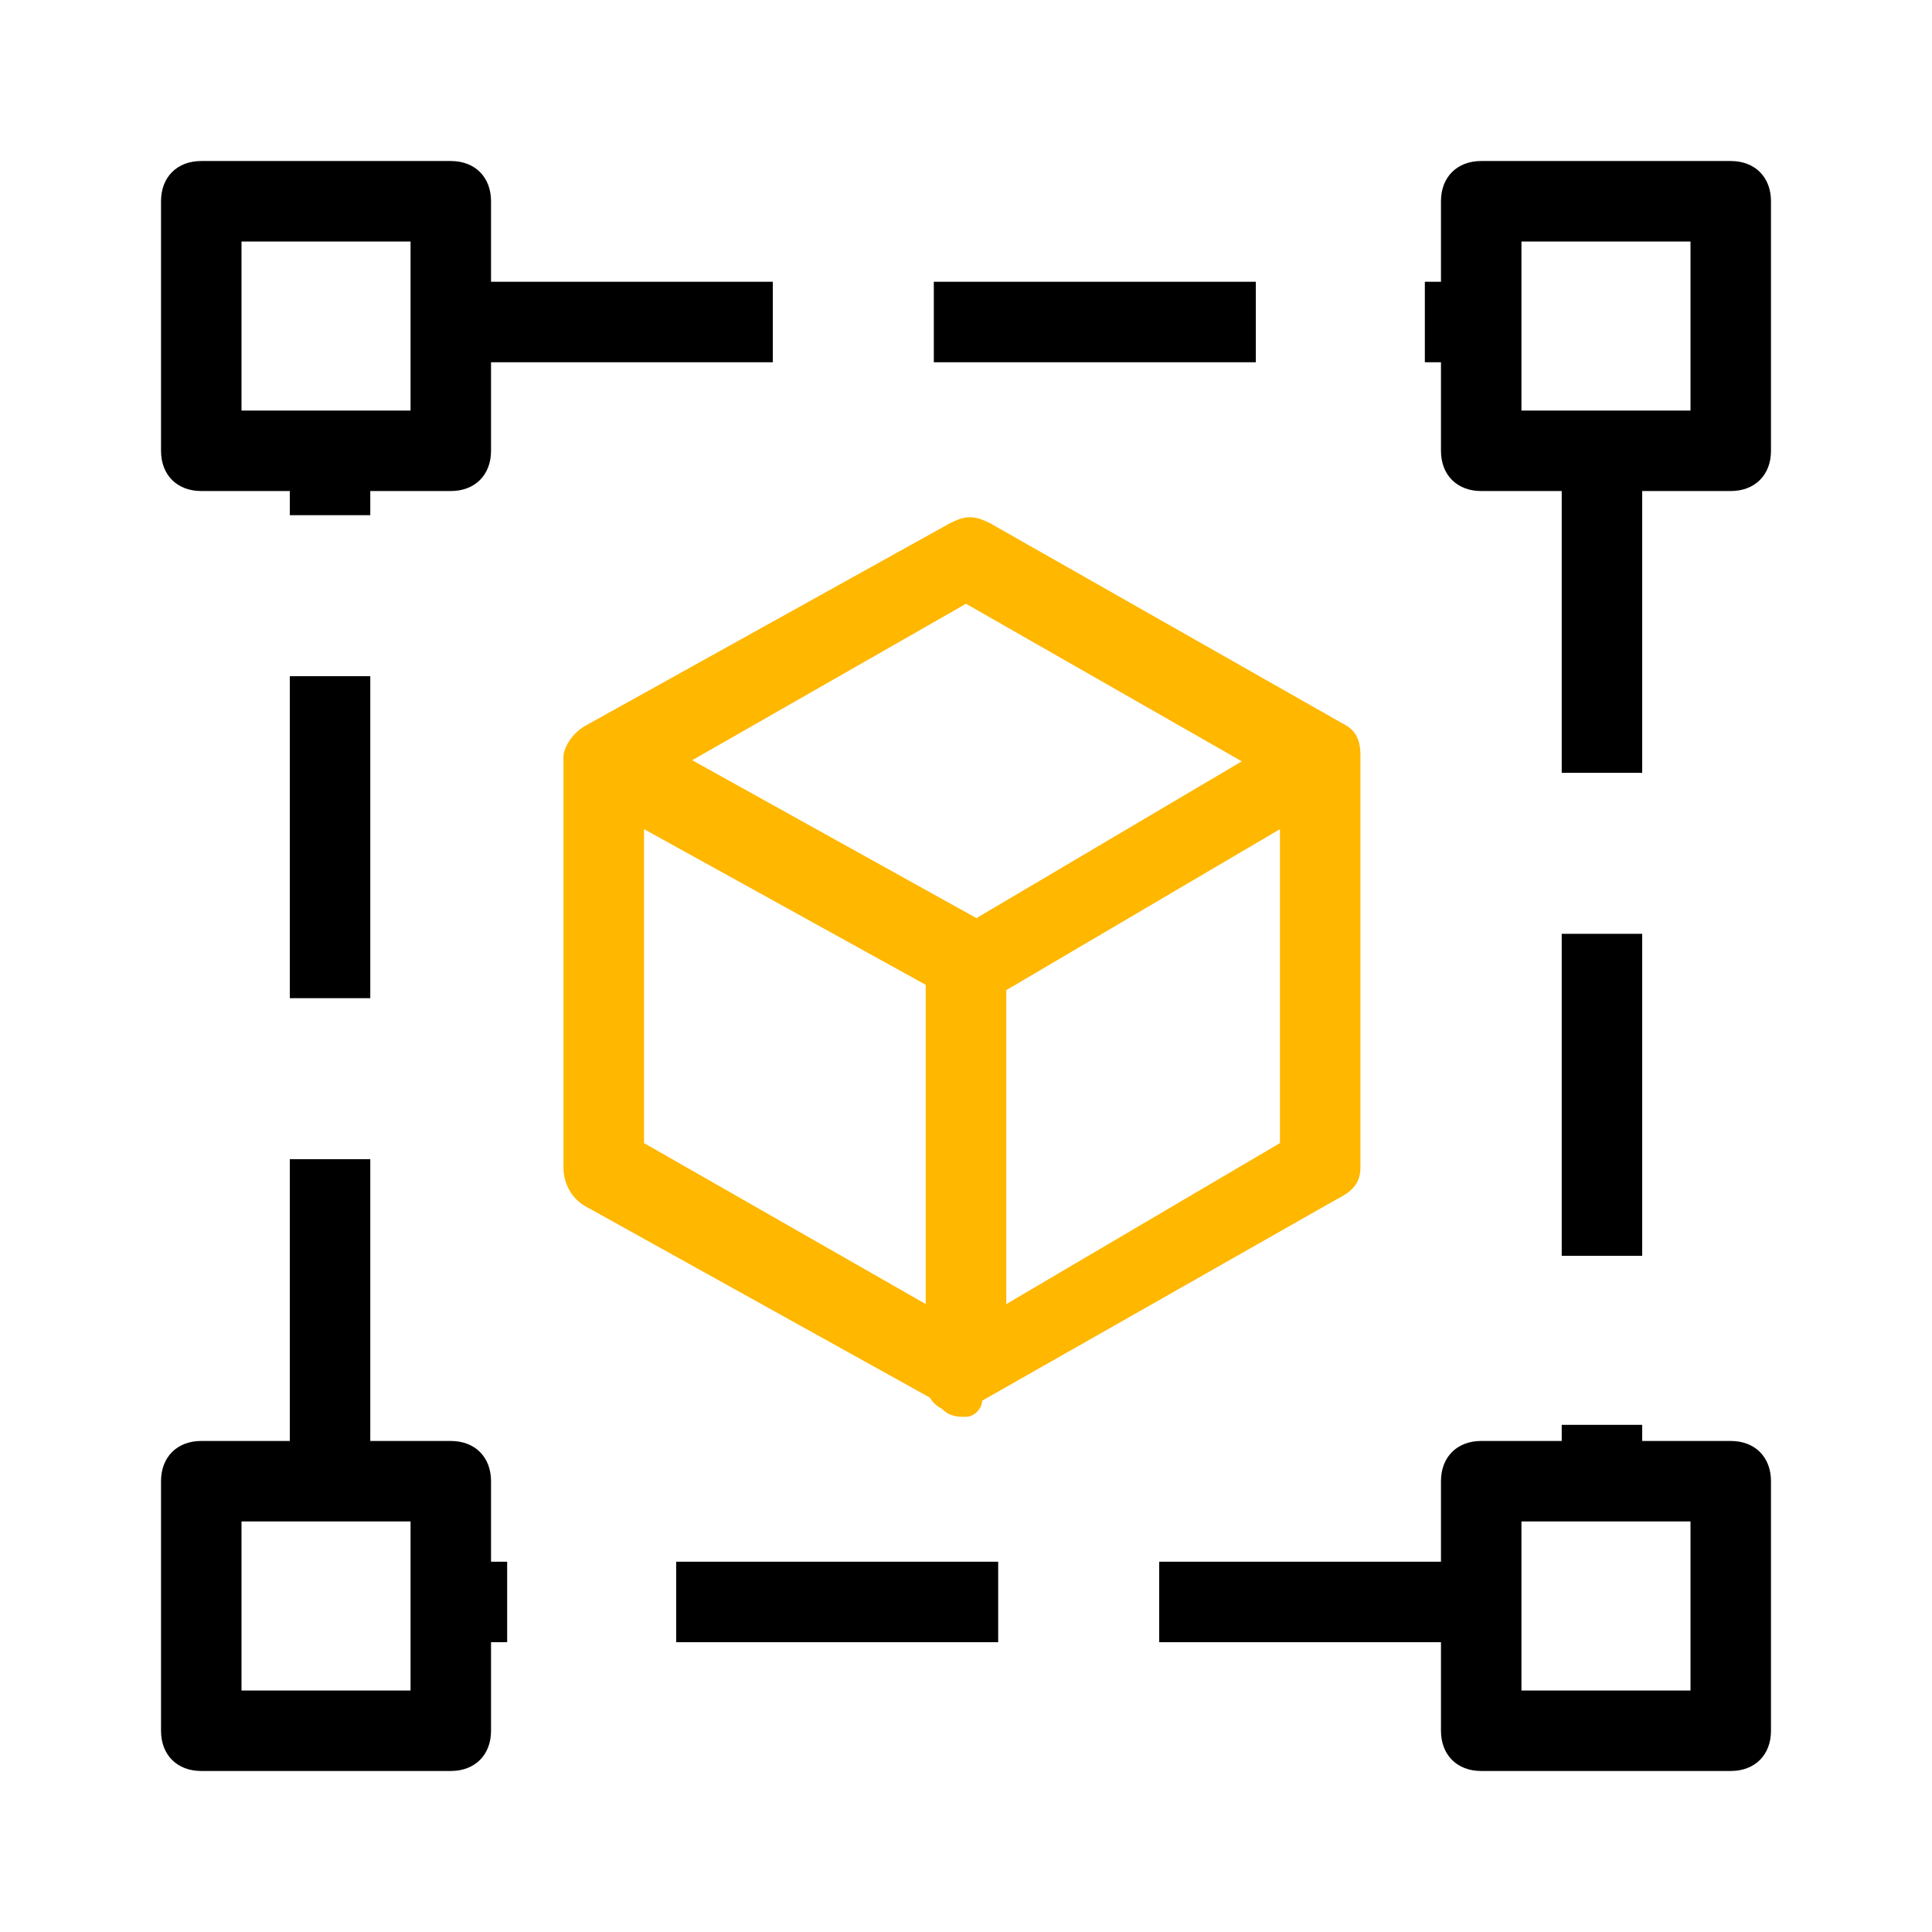
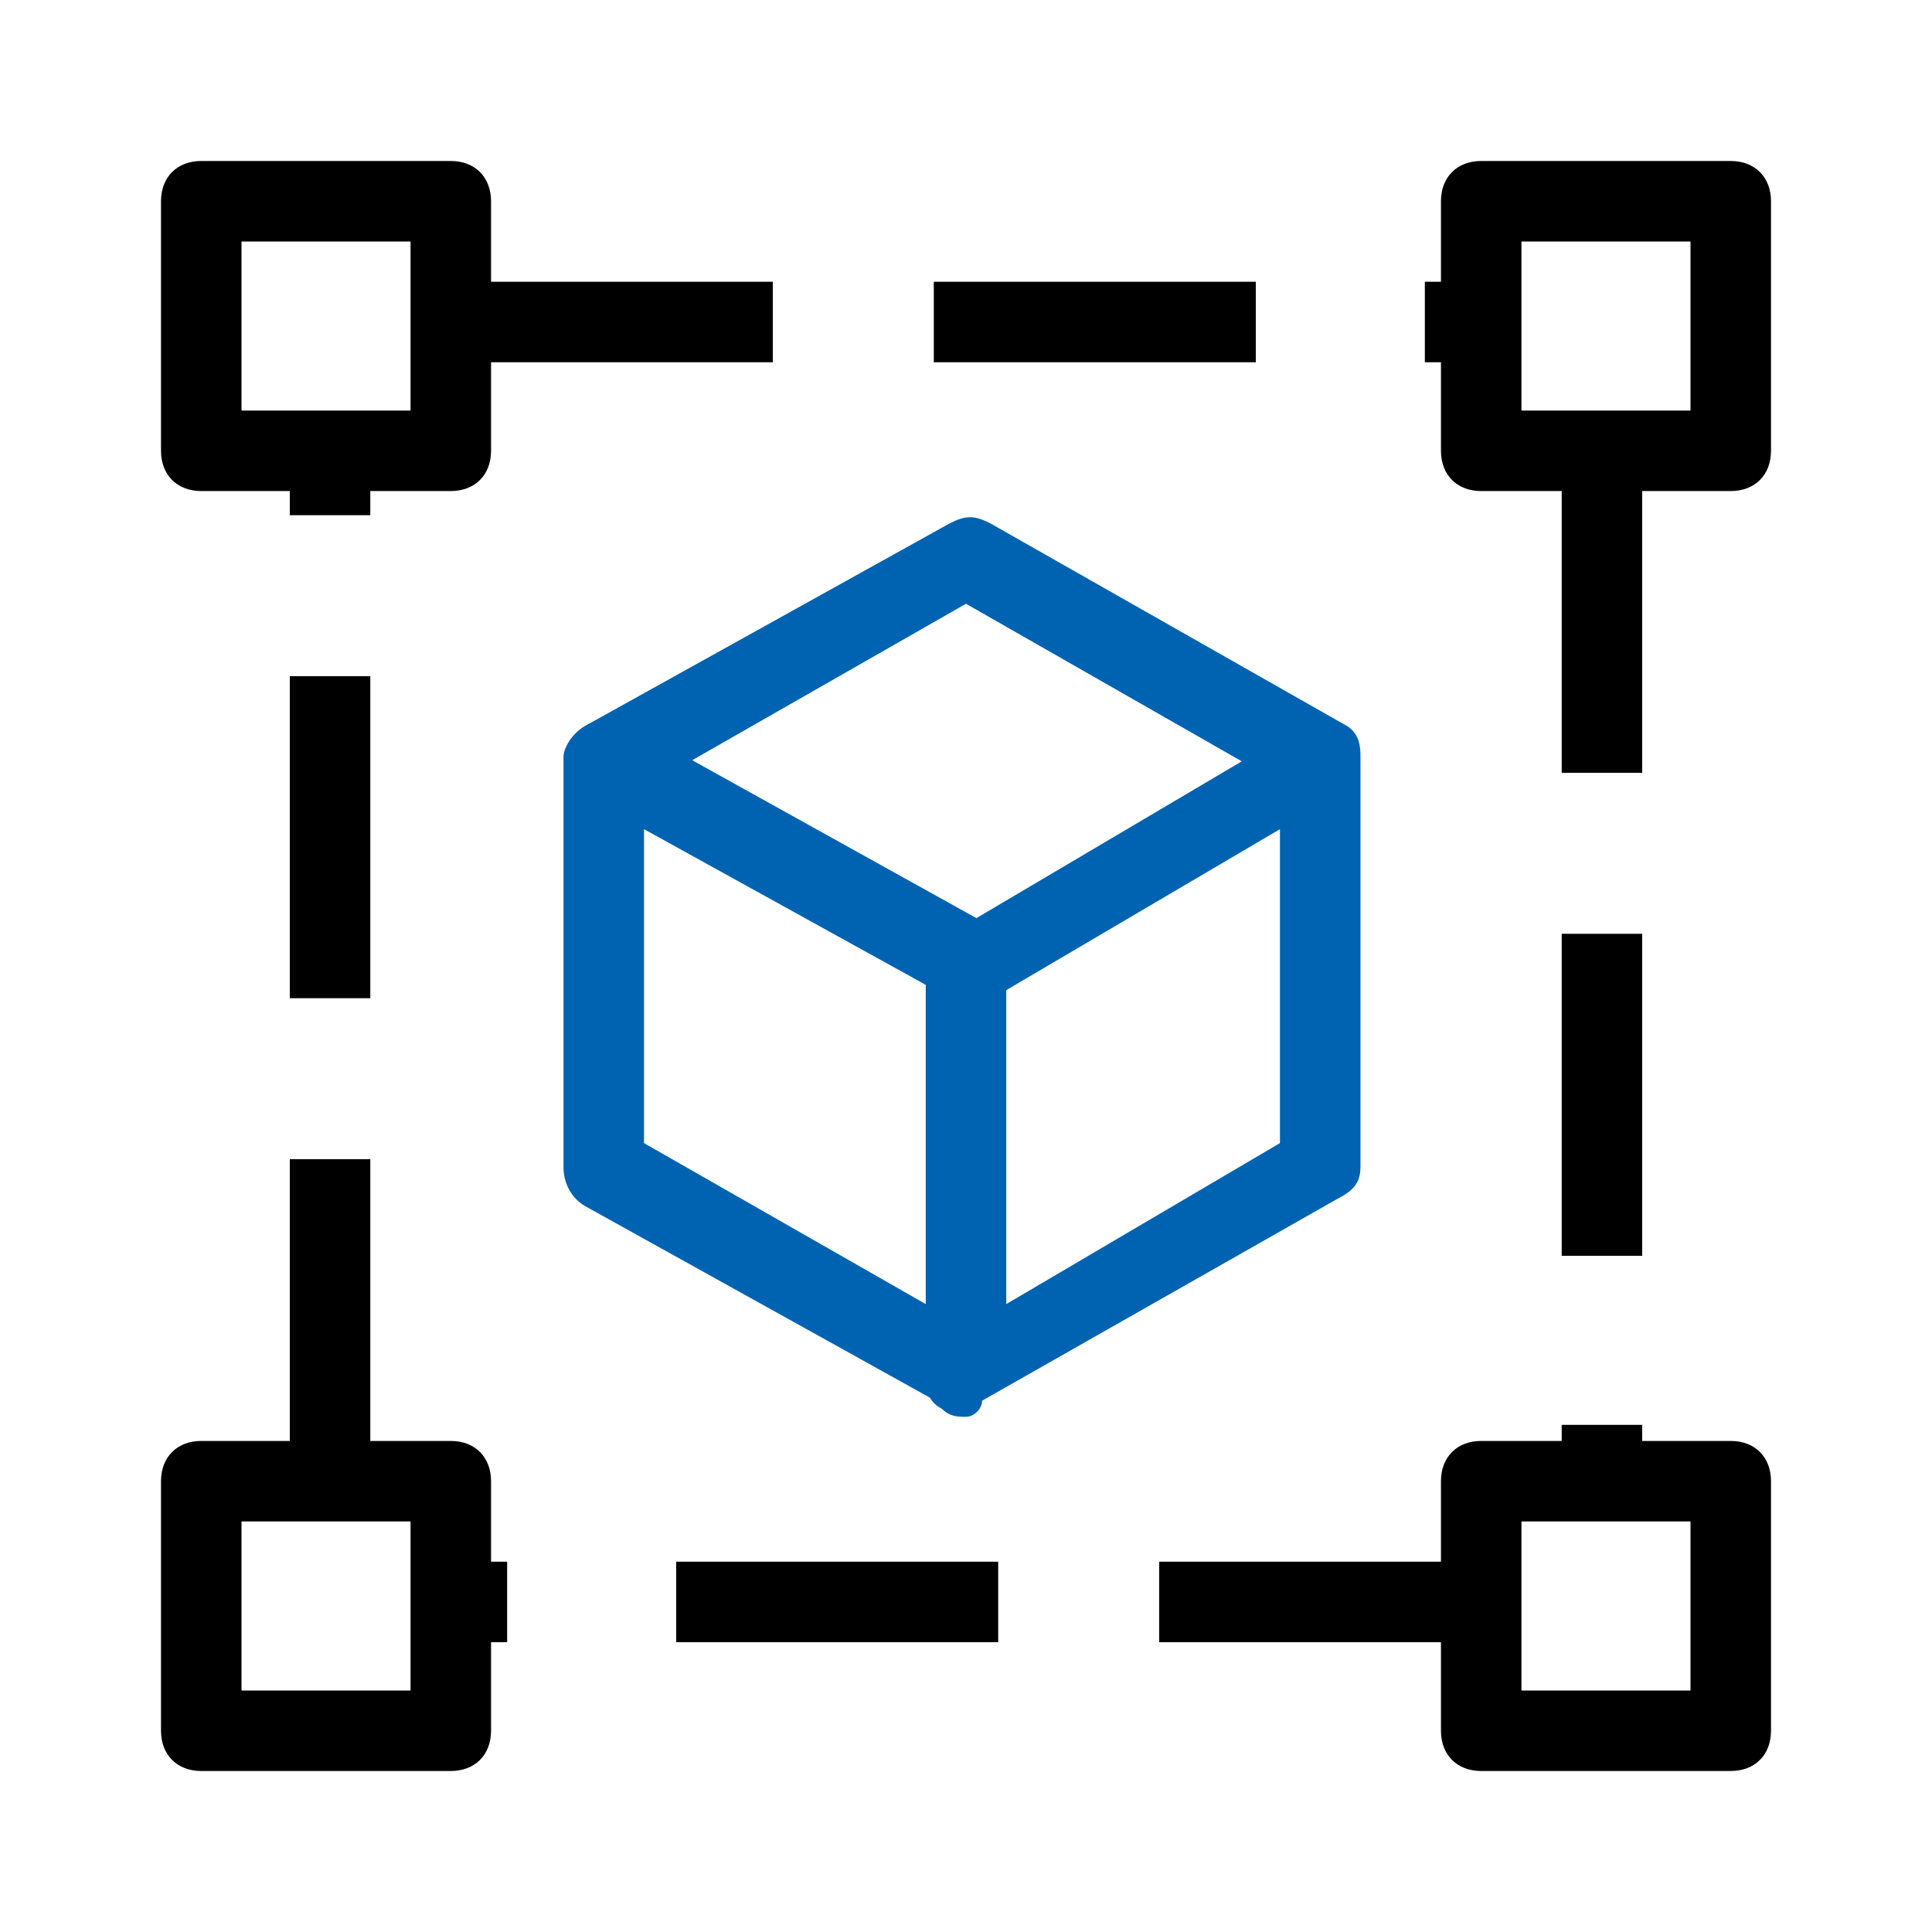
- <svg xmlns="http://www.w3.org/2000/svg" width="32" height="32" viewBox="0 0 32 32" fill="none">
-   <path d="M6.133 24.533L4.8 24.533L4.8 19.2L6.133 19.2L6.133 24.533ZM6.133 16.533L4.8 16.533L4.8 11.2L6.133 11.2L6.133 16.533ZM6.133 8.533L4.8 8.533L4.8 7.467L6.133 7.467L6.133 8.533ZM24.533 27.2L19.2 27.2L19.2 25.867L24.533 25.867L24.533 27.2ZM16.533 27.2L11.2 27.2L11.2 25.867L16.533 25.867L16.533 27.2ZM8.533 27.2L7.467 27.2L7.467 25.867L8.4 25.867L8.4 27.2L8.533 27.2ZM27.2 24.533L25.867 24.533L25.867 23.6L27.2 23.6L27.2 24.533ZM27.2 20.8L25.867 20.8L25.867 15.467L27.2 15.467L27.2 20.8ZM27.2 12.8L25.867 12.8L25.867 7.467L27.2 7.467L27.2 12.8ZM24.533 6L23.6 6L23.6 4.667L24.533 4.667L24.533 6ZM20.8 6L15.467 6L15.467 4.667L20.8 4.667L20.8 6ZM12.8 6L7.467 6L7.467 4.667L12.8 4.667L12.8 6Z" fill="#000000">
+ <svg xmlns="http://www.w3.org/2000/svg" width="24" height="24" viewBox="0 0 24 24" fill="none">
+   <path d="M4.6 18.4L3.6 18.4L3.6 14.4L4.6 14.4L4.6 18.4ZM4.6 12.4L3.6 12.4L3.6 8.4L4.6 8.4L4.6 12.4ZM4.6 6.4L3.6 6.4L3.6 5.6L4.6 5.6L4.6 6.4ZM18.4 20.4L14.4 20.4L14.4 19.4L18.4 19.4L18.4 20.4ZM12.4 20.4L8.4 20.4L8.4 19.4L12.4 19.4L12.4 20.4ZM6.4 20.4L5.6 20.4L5.6 19.4L6.3 19.4L6.3 20.4L6.4 20.4ZM20.4 18.4L19.4 18.4L19.4 17.7L20.4 17.7L20.4 18.4ZM20.4 15.6L19.4 15.6L19.4 11.6L20.4 11.6L20.4 15.6ZM20.4 9.6L19.4 9.6L19.4 5.6L20.4 5.6L20.4 9.6ZM18.4 4.5L17.7 4.5L17.7 3.5L18.4 3.5L18.4 4.5ZM15.6 4.5L11.6 4.5L11.6 3.5L15.6 3.5L15.6 4.5ZM9.6 4.5L5.6 4.5L5.6 3.5L9.6 3.5L9.6 4.5Z" fill="#000000">
</path>
-   <path d="M28.667 8.133L24.533 8.133C24.133 8.133 23.867 7.867 23.867 7.467L23.867 3.333C23.867 2.933 24.133 2.667 24.533 2.667L28.667 2.667C29.067 2.667 29.333 2.933 29.333 3.333L29.333 7.467C29.333 7.867 29.067 8.133 28.667 8.133ZM25.2 6.8L28 6.8L28 4L25.2 4L25.2 6.8ZM7.467 8.133L3.333 8.133C2.933 8.133 2.667 7.867 2.667 7.467L2.667 3.333C2.667 2.933 2.933 2.667 3.333 2.667L7.467 2.667C7.867 2.667 8.133 2.933 8.133 3.333L8.133 7.467C8.133 7.867 7.867 8.133 7.467 8.133ZM4 6.8L6.8 6.8L6.8 4L4 4L4 6.8Z" fill="#000000">
+   <path d="M21.5 6.1L18.4 6.1C18.1 6.1 17.9 5.9 17.9 5.6L17.9 2.5C17.9 2.2 18.1 2 18.4 2L21.5 2C21.8 2 22 2.2 22 2.5L22 5.6C22 5.9 21.8 6.1 21.5 6.1ZM18.9 5.1L21 5.1L21 3L18.9 3L18.9 5.1ZM5.6 6.1L2.5 6.1C2.2 6.1 2 5.9 2 5.6L2 2.5C2 2.2 2.2 2 2.5 2L5.6 2C5.9 2 6.1 2.2 6.1 2.5L6.1 5.6C6.1 5.9 5.9 6.1 5.6 6.1ZM3 5.1L5.1 5.1L5.1 3L3 3L3 5.1Z" fill="#000000">
</path>
-   <path d="M7.467 29.333L3.333 29.333C2.933 29.333 2.667 29.067 2.667 28.667L2.667 24.533C2.667 24.133 2.933 23.867 3.333 23.867L7.467 23.867C7.867 23.867 8.133 24.133 8.133 24.533L8.133 28.667C8.133 29.067 7.867 29.333 7.467 29.333ZM4 28L6.8 28L6.8 25.2L4 25.2L4 28Z" fill="#000000">
+   <path d="M5.6 22L2.5 22C2.2 22 2 21.8 2 21.5L2 18.4C2 18.1 2.2 17.9 2.5 17.9L5.6 17.9C5.9 17.9 6.1 18.1 6.1 18.4L6.1 21.5C6.1 21.8 5.9 22 5.6 22ZM3 21L5.1 21L5.1 18.9L3 18.9L3 21Z" fill="#000000">
</path>
-   <path d="M28.667 29.333L24.533 29.333C24.133 29.333 23.867 29.067 23.867 28.667L23.867 24.533C23.867 24.133 24.133 23.867 24.533 23.867L28.667 23.867C29.067 23.867 29.333 24.133 29.333 24.533L29.333 28.667C29.333 29.067 29.067 29.333 28.667 29.333ZM25.2 28L28 28L28 25.2L25.2 25.2L25.2 28Z" fill="#000000">
+   <path d="M21.5 22L18.4 22C18.1 22 17.9 21.8 17.9 21.5L17.9 18.4C17.9 18.1 18.1 17.9 18.4 17.9L21.5 17.9C21.8 17.9 22 18.1 22 18.4L22 21.5C22 21.8 21.8 22 21.5 22ZM18.9 21L21 21L21 18.9L18.9 18.9L18.9 21Z" fill="#000000">
</path>
-   <path d="M10.4 13.2L9.733 12L15.733 8.667C16 8.533 16.133 8.533 16.4 8.667L22.267 12L21.6 13.2L16 10L10.4 13.2Z" fill="#FFB700">
+   <path d="M7.8 9.9L7.3 9L11.8 6.5C12 6.4 12.1 6.4 12.3 6.5L16.7 9L16.2 9.9L12 7.5L7.8 9.9Z" fill="#0063B1">
</path>
-   <path d="M16 23.467C15.867 23.467 15.733 23.467 15.6 23.333C15.333 23.2 15.333 22.933 15.333 22.8L15.333 16C15.333 15.733 15.467 15.6 15.733 15.467L21.6 12C21.867 11.867 22 11.867 22.267 12C22.533 12.133 22.533 12.4 22.533 12.533L22.533 19.333C22.533 19.6 22.4 19.733 22.133 19.867L16.267 23.2C16.267 23.333 16.133 23.467 16 23.467ZM16.667 16.4L16.667 21.6L21.2 18.933L21.2 13.733L16.667 16.4Z" fill="#FFB700">
+   <path d="M12 17.6C11.9 17.6 11.8 17.6 11.7 17.5C11.5 17.4 11.5 17.2 11.5 17.1L11.5 12C11.5 11.8 11.6 11.7 11.8 11.6L16.2 9C16.4 8.9 16.5 8.9 16.7 9C16.9 9.1 16.9 9.3 16.9 9.4L16.9 14.5C16.9 14.7 16.8 14.8 16.6 14.9L12.2 17.4C12.2 17.5 12.1 17.6 12 17.6ZM12.5 12.3L12.5 16.2L15.9 14.2L15.9 10.3L12.5 12.3Z" fill="#0063B1">
</path>
-   <path d="M15.733 23.333L9.733 20C9.467 19.867 9.333 19.6 9.333 19.333L9.333 12.533C9.333 12.4 9.467 12.133 9.733 12C10 11.867 10.133 11.867 10.4 12L16.4 15.333L15.733 16.533L10.667 13.733L10.667 18.933L16.267 22.133L15.733 23.333Z" fill="#FFB700">
+   <path d="M11.8 17.5L7.3 15C7.1 14.9 7 14.7 7 14.5L7 9.4C7 9.3 7.1 9.1 7.3 9C7.5 8.9 7.6 8.9 7.8 9L12.3 11.5L11.8 12.4L8 10.3L8 14.2L12.2 16.6L11.8 17.5Z" fill="#0063B1">
</path>
</svg>
